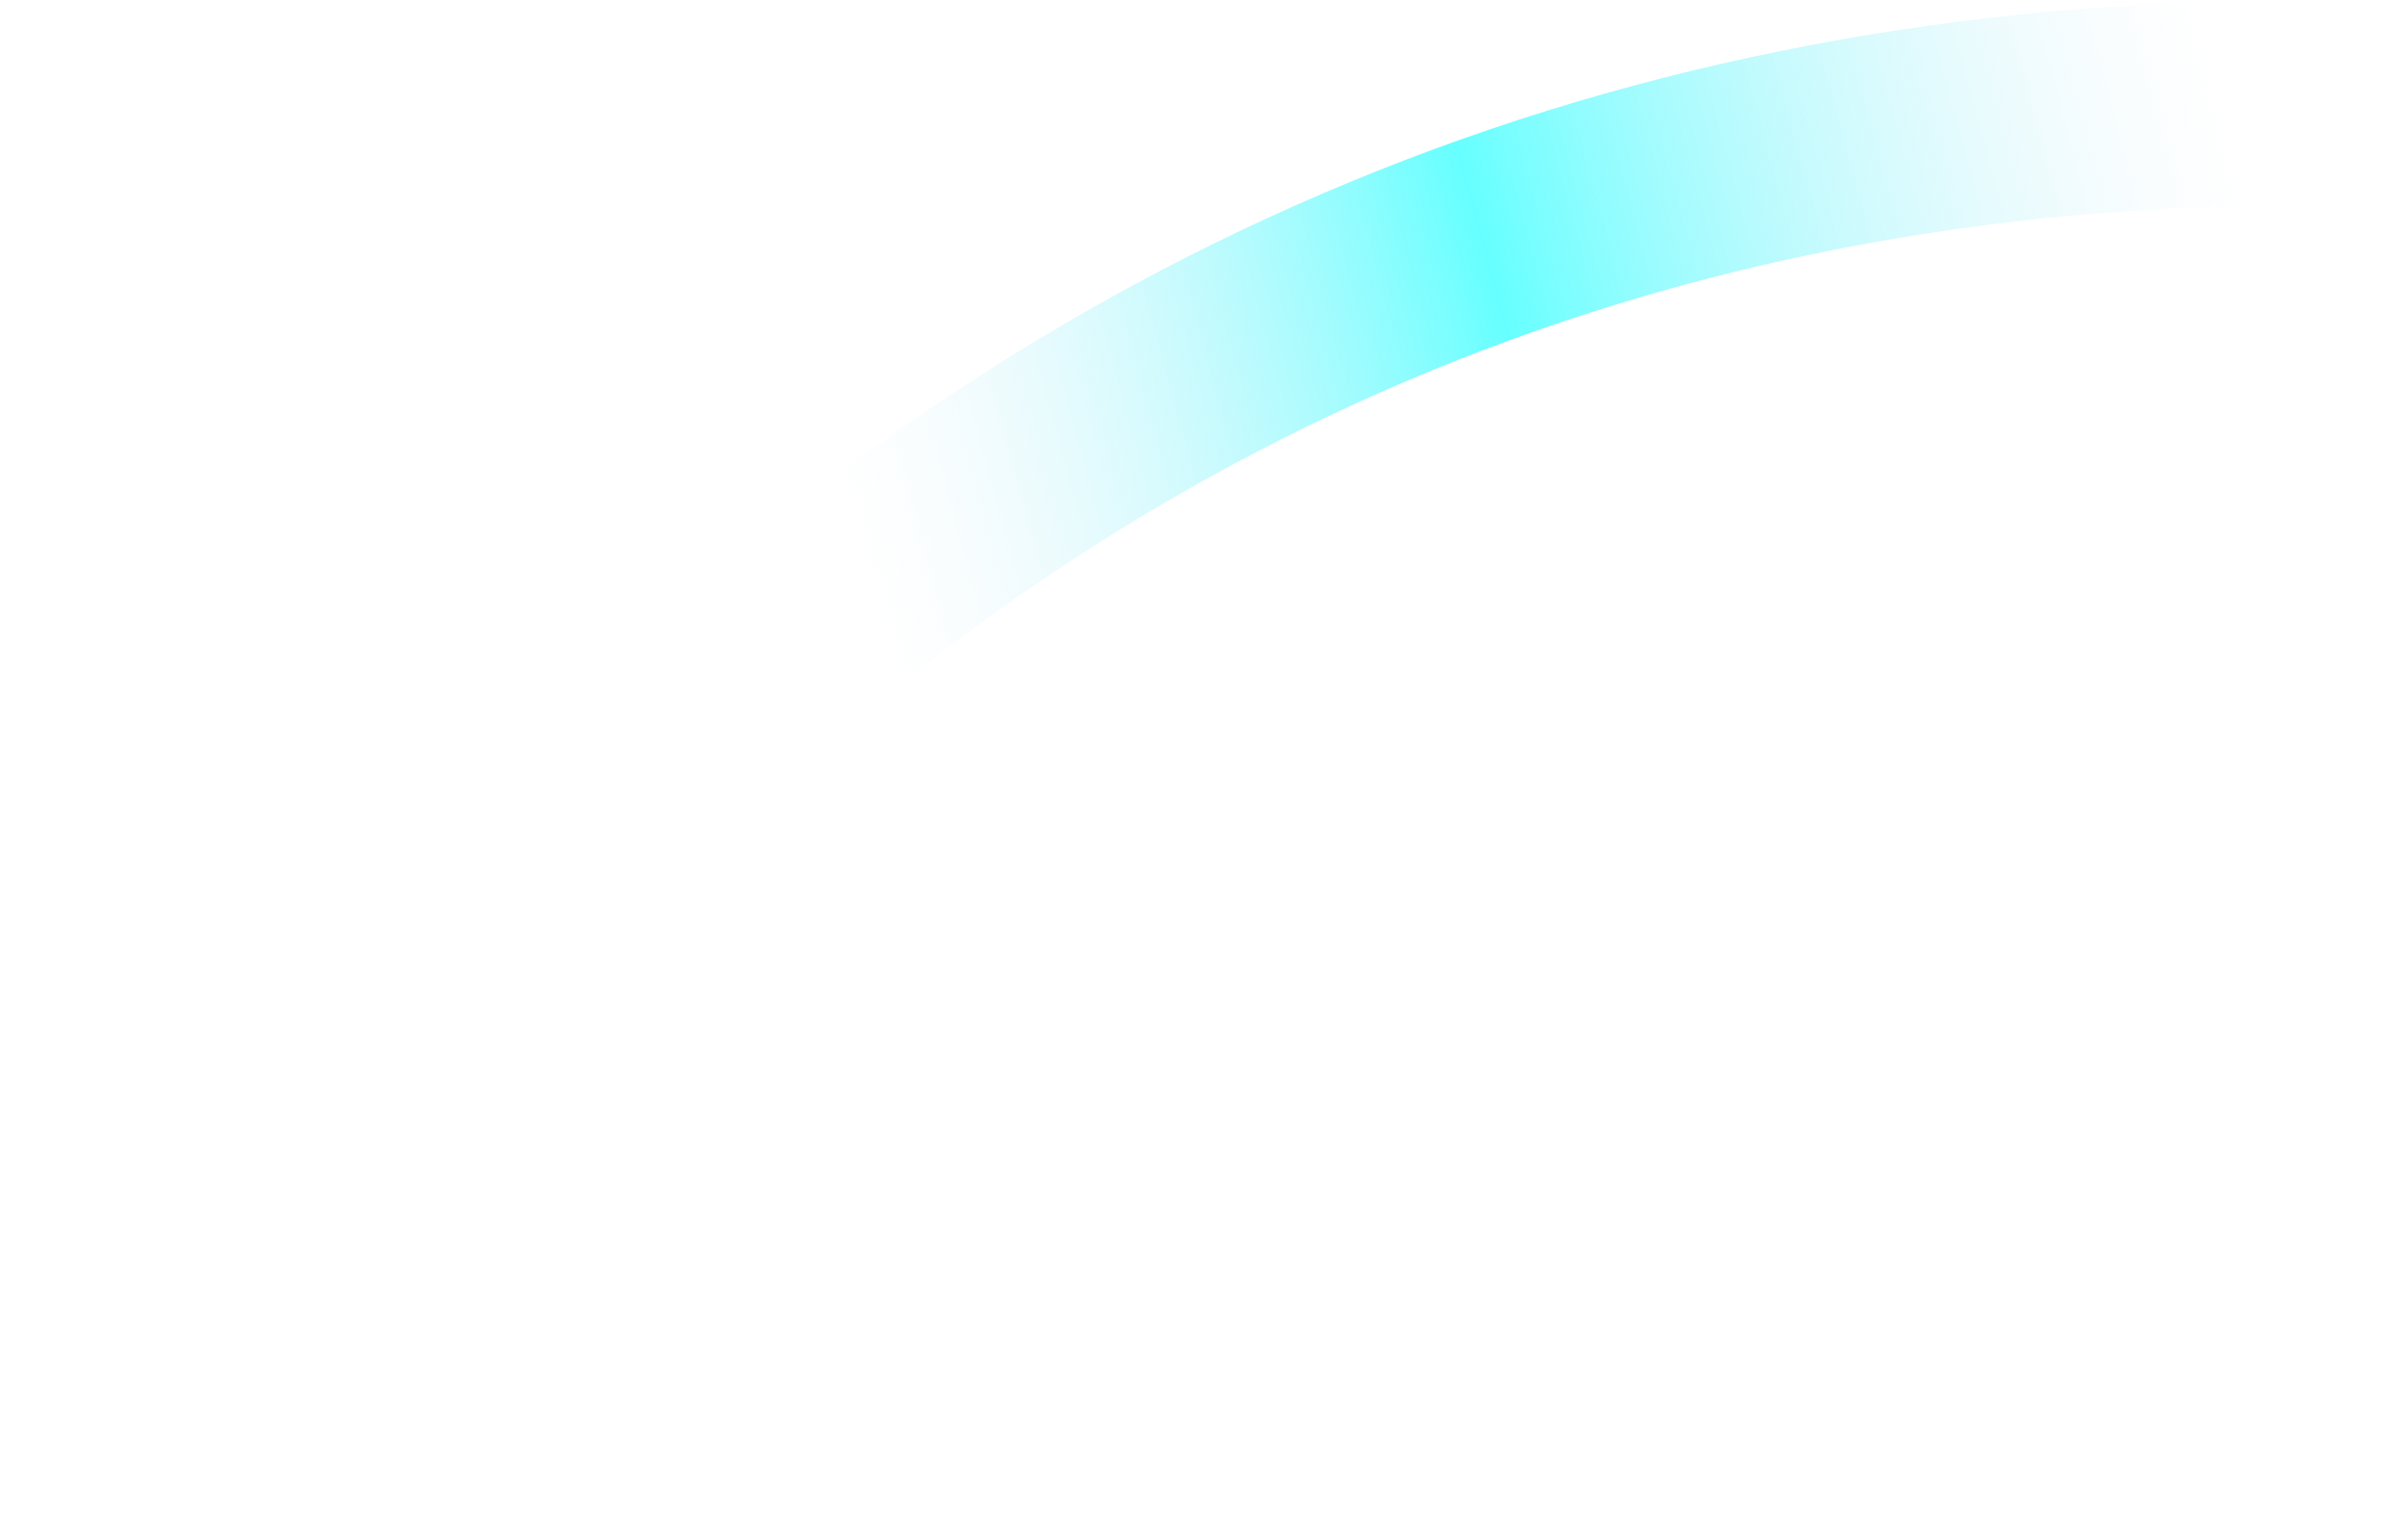
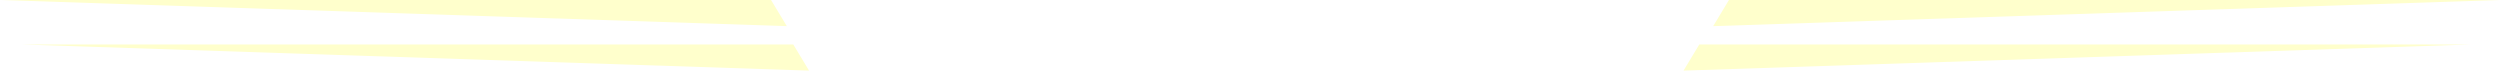
- <svg xmlns="http://www.w3.org/2000/svg" height="42.15px" width="66.3px">
-   <g transform="matrix(1.0, 0.0, 0.0, 1.0, 0.0, 0.0)">
-     <path d="M66.3 5.7 L63.45 5.65 Q37.45 5.65 19.0 24.0 10.7 32.3 6.15 42.15 L0.0 42.15 Q5.0 30.05 15.05 20.0 35.15 0.0 63.45 0.0 L66.3 0.05 66.3 5.7" fill="url(#gradient0)" fill-rule="evenodd" stroke="none" />
+ <svg xmlns="http://www.w3.org/2000/svg" height="19.05px" width="674.4px">
+   <g transform="matrix(1.0, 0.0, 0.0, 1.0, 217.8, -74.75)">
+     <path d="M-5.55 81.8 L-217.8 74.75 -9.8 74.75 -5.55 81.8 M-3.8 86.75 L0.45 93.8 -211.8 86.75 -3.8 86.75" fill="#ffffcc" fill-rule="evenodd" stroke="none" />
+     <path d="M236.35 93.8 L240.6 86.75 448.6 86.75 236.35 93.8 M244.35 81.8 L248.6 74.75 456.6 74.75 244.35 81.8" fill="#ffffcc" fill-rule="evenodd" stroke="none" />
  </g>
-   <defs>
-     <linearGradient gradientTransform="matrix(0.0233, -0.0063, 0.0231, 0.0856, 39.05, -3.7)" gradientUnits="userSpaceOnUse" id="gradient0" spreadMethod="pad" x1="-819.2" x2="819.2">
-       <stop offset="0.0" stop-color="#ddedf8" stop-opacity="0.0" />
-       <stop offset="0.475" stop-color="#66ffff" />
-       <stop offset="1.0" stop-color="#ddedf8" stop-opacity="0.0" />
-     </linearGradient>
-   </defs>
</svg>
